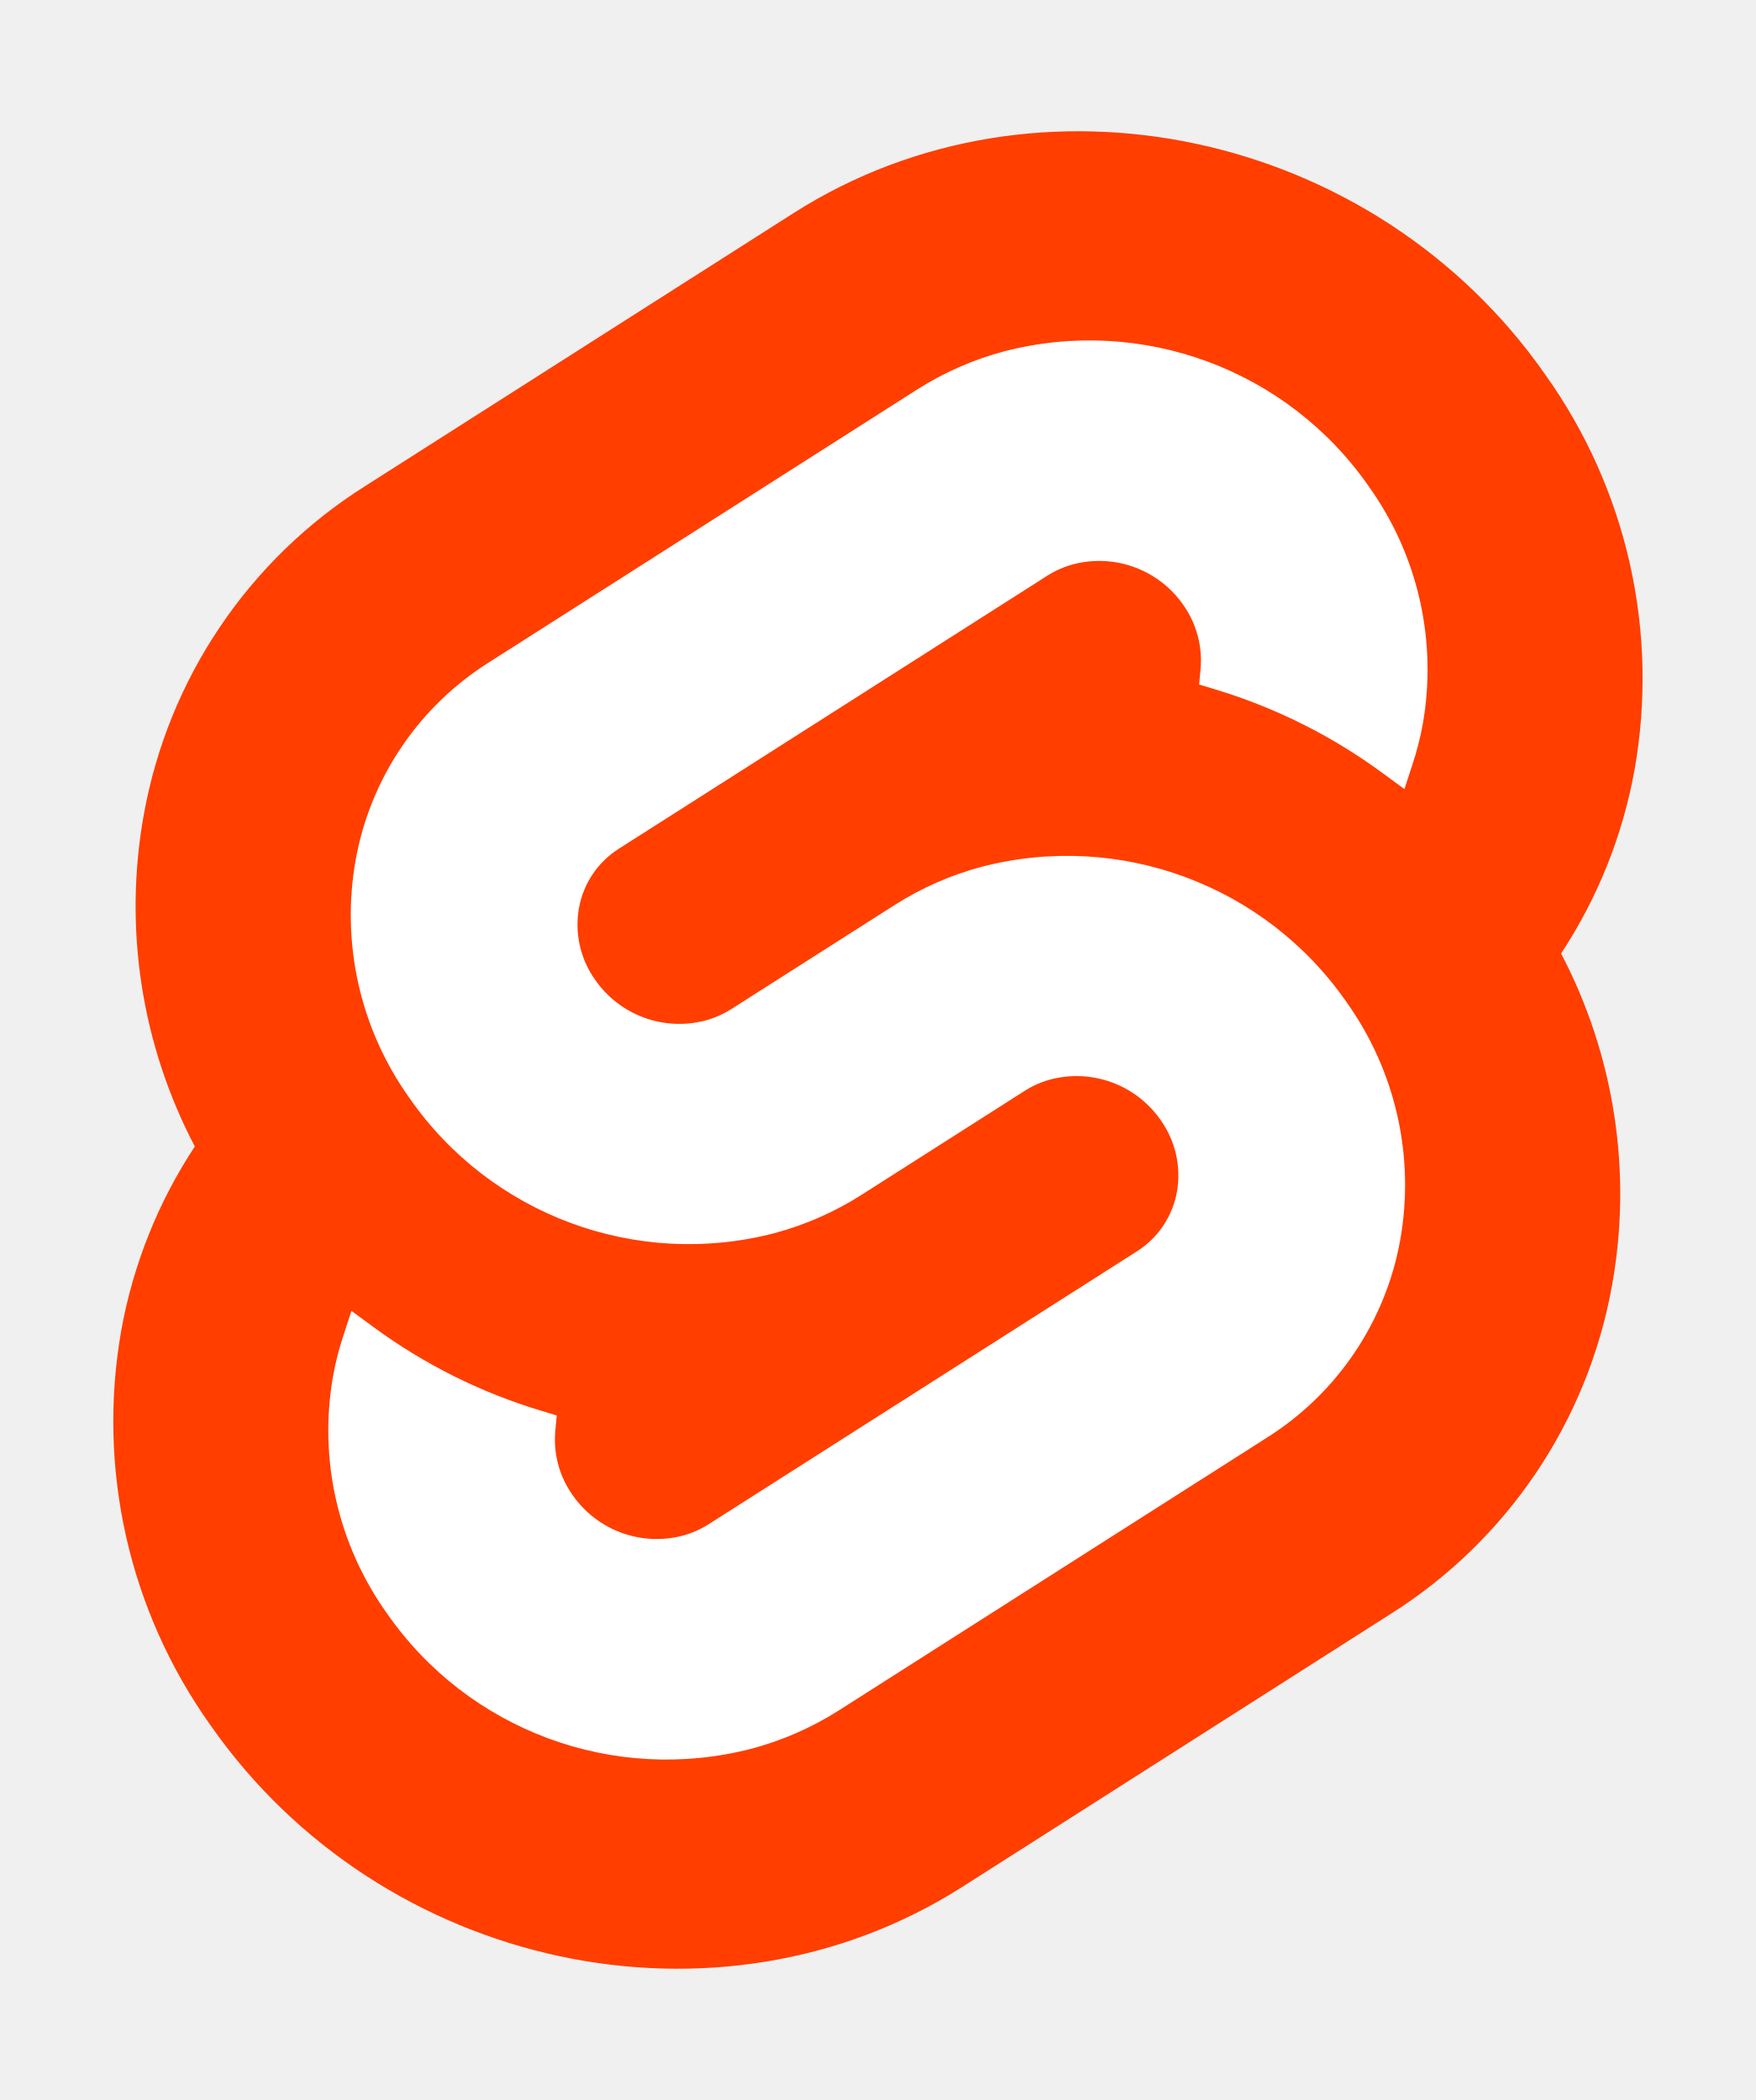
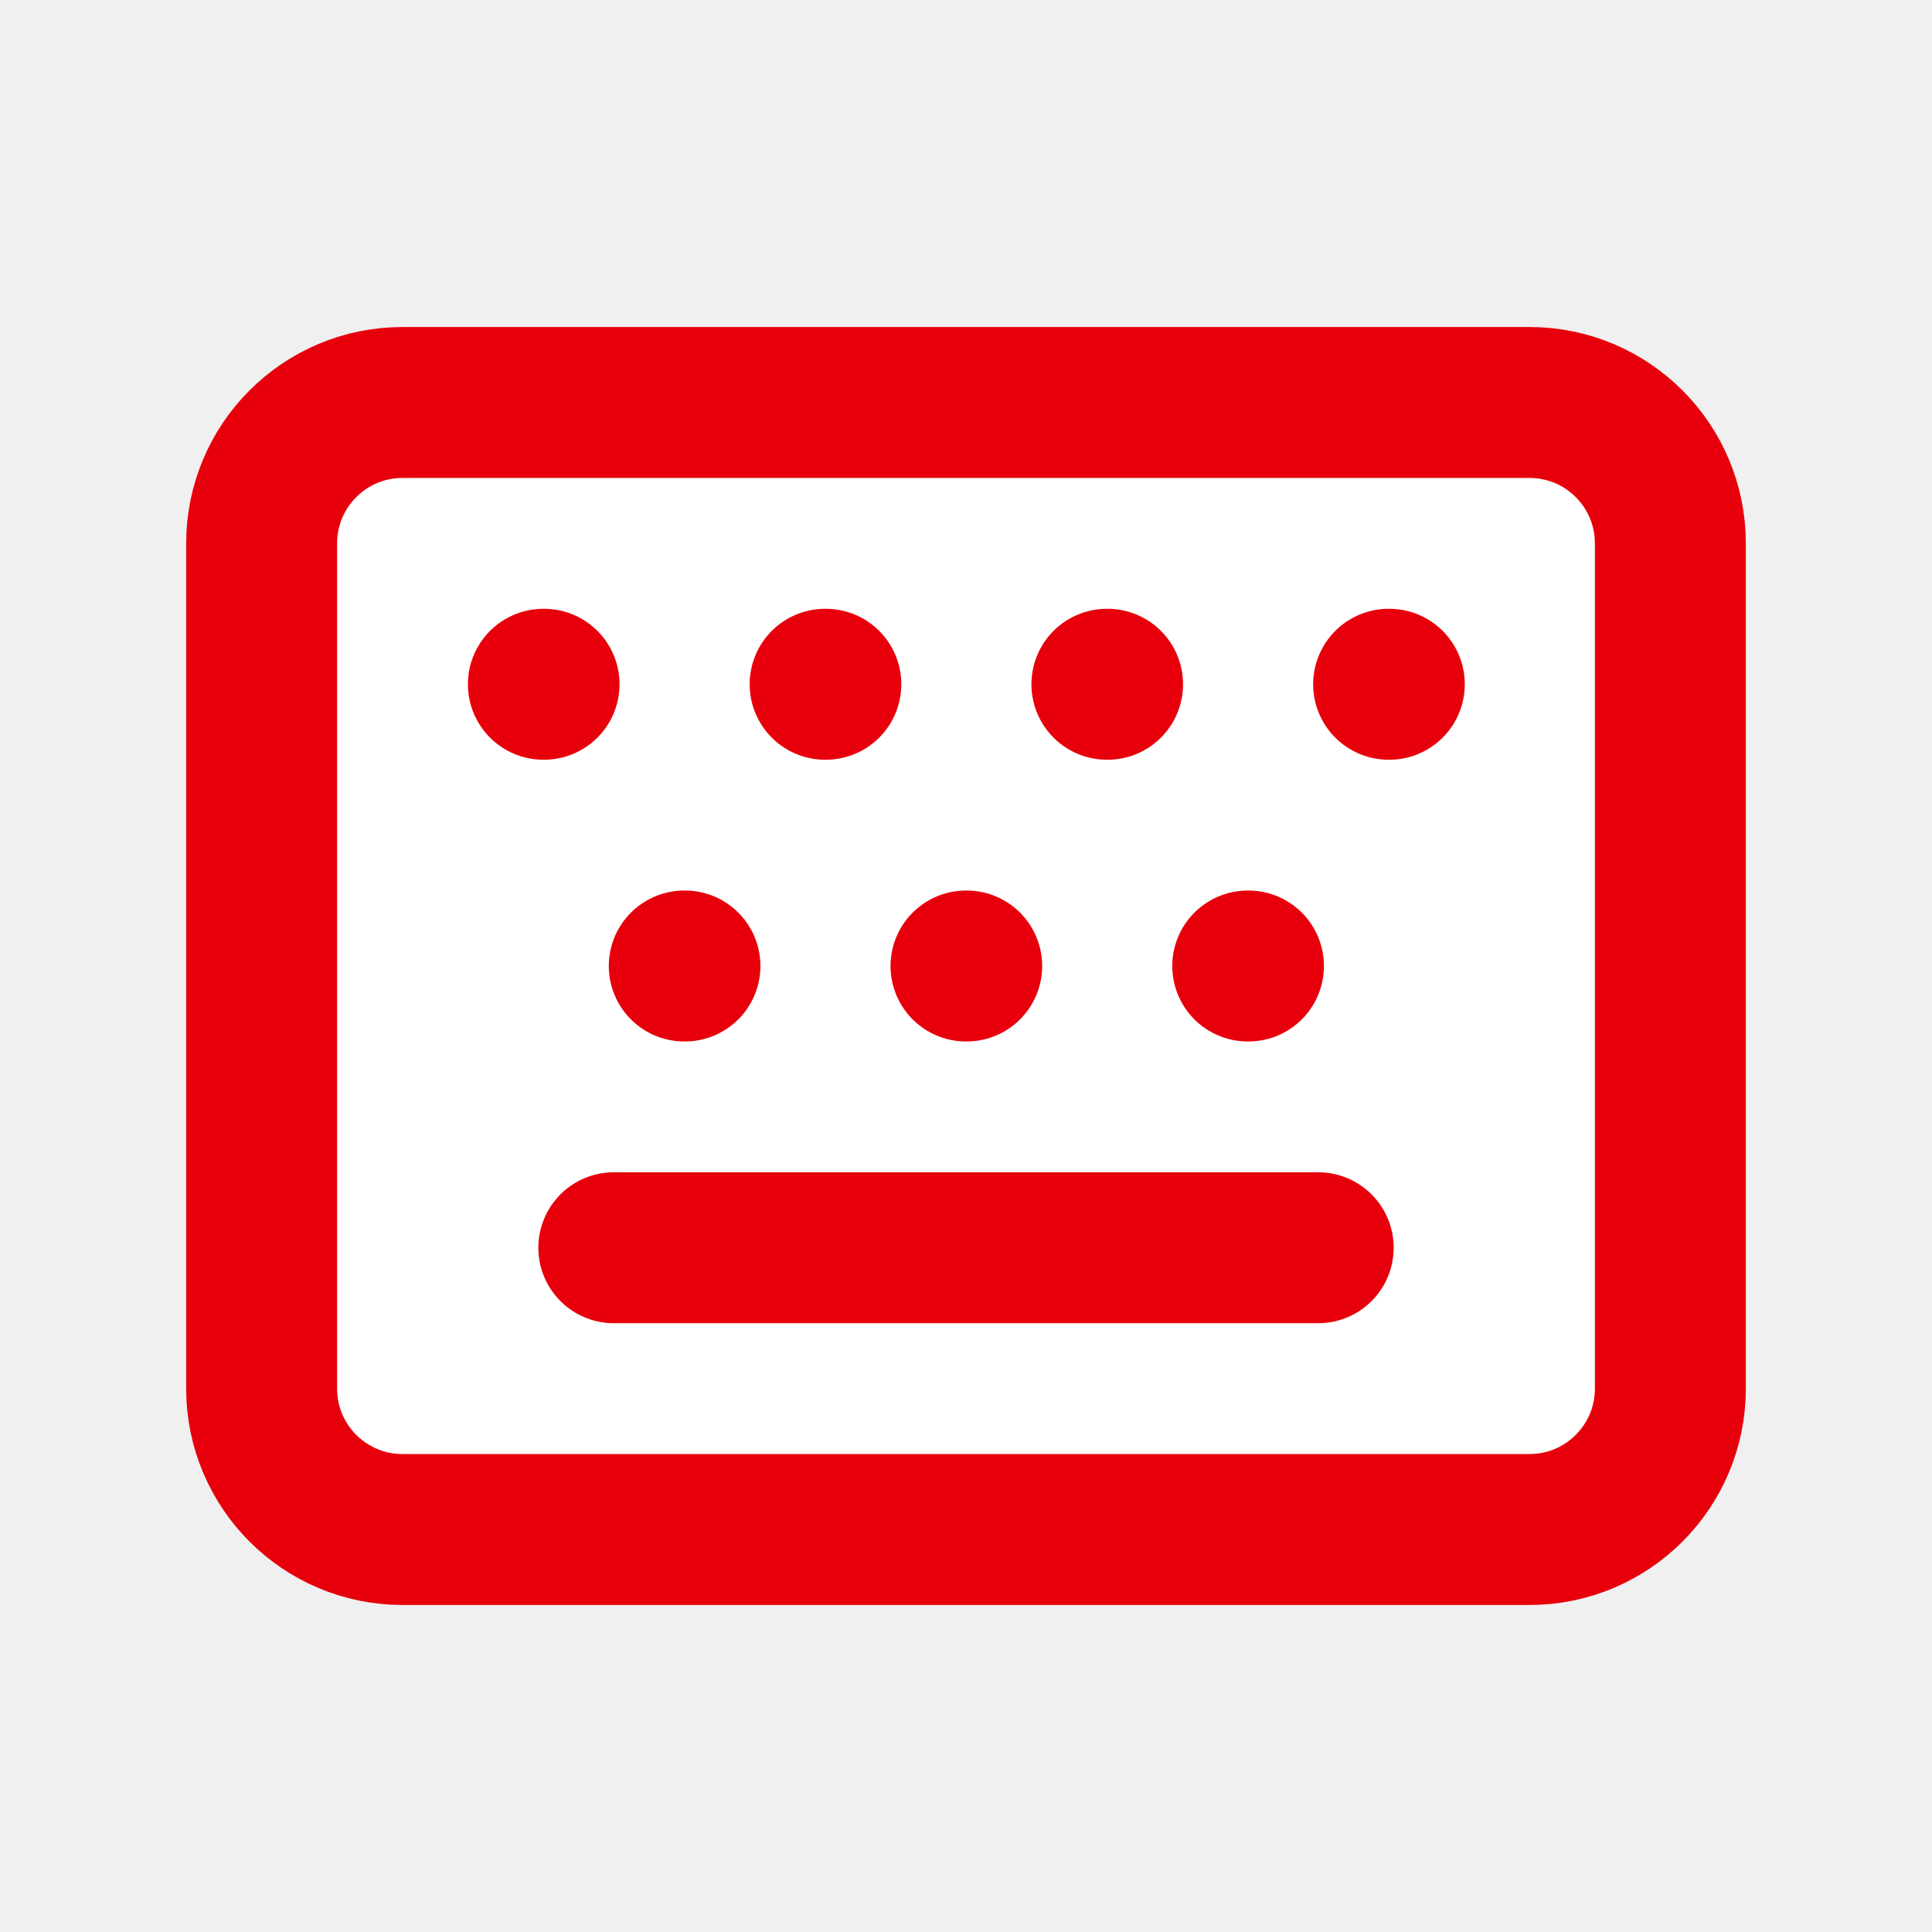
- <svg xmlns="http://www.w3.org/2000/svg" width="107" height="128" viewBox="0 0 107 128">
-   <path d="M94.157 22.819c-10.4-14.885-30.94-19.297-45.792-9.835L22.282 29.608A29.92 29.92 0 0 0 8.764 49.65a31.5 31.5 0 0 0 3.108 20.231 30 30 0 0 0-4.477 11.183 31.9 31.9 0 0 0 5.448 24.116c10.402 14.887 30.942 19.297 45.791 9.835l26.083-16.624A29.92 29.92 0 0 0 98.235 78.35a31.53 31.53 0 0 0-3.105-20.232 30 30 0 0 0 4.474-11.182 31.88 31.88 0 0 0-5.447-24.116" style="fill:#ff3e00" />
-   <path d="M45.817 106.582a20.72 20.72 0 0 1-22.237-8.243 19.17 19.17 0 0 1-3.277-14.503 18 18 0 0 1 .624-2.435l.49-1.498 1.337.981a33.6 33.6 0 0 0 10.203 5.098l.97.294-.09.968a5.85 5.85 0 0 0 1.052 3.878 6.24 6.24 0 0 0 6.695 2.485 5.8 5.8 0 0 0 1.603-.704L69.27 76.28a5.43 5.43 0 0 0 2.45-3.631 5.8 5.8 0 0 0-.987-4.371 6.24 6.24 0 0 0-6.698-2.487 5.7 5.7 0 0 0-1.6.704l-9.953 6.345a19 19 0 0 1-5.296 2.326 20.72 20.72 0 0 1-22.237-8.243 19.17 19.17 0 0 1-3.277-14.502 17.99 17.99 0 0 1 8.13-12.052l26.081-16.623a19 19 0 0 1 5.3-2.329 20.72 20.72 0 0 1 22.237 8.243 19.17 19.17 0 0 1 3.277 14.503 18 18 0 0 1-.624 2.435l-.49 1.498-1.337-.98a33.6 33.6 0 0 0-10.203-5.1l-.97-.294.09-.968a5.86 5.86 0 0 0-1.052-3.878 6.24 6.24 0 0 0-6.696-2.485 5.8 5.8 0 0 0-1.602.704L37.73 51.72a5.42 5.42 0 0 0-2.449 3.63 5.79 5.79 0 0 0 .986 4.372 6.24 6.24 0 0 0 6.698 2.486 5.8 5.8 0 0 0 1.602-.704l9.952-6.342a19 19 0 0 1 5.295-2.328 20.72 20.72 0 0 1 22.237 8.242 19.17 19.17 0 0 1 3.277 14.503 18 18 0 0 1-8.13 12.053l-26.081 16.622a19 19 0 0 1-5.3 2.328" style="fill:#fff" />
+ <svg xmlns="http://www.w3.org/2000/svg" width="64" height="64" viewBox="0 0 64 64" fill="none">
+   <rect x="8.667" y="13.333" width="46.667" height="37.333" fill="white" />
+   <path d="M27.333 22.667H27.357" stroke="#E7000B" stroke-width="5" stroke-linecap="round" stroke-linejoin="round" />
+   <path d="M32 32H32.023" stroke="#E7000B" stroke-width="5" stroke-linecap="round" stroke-linejoin="round" />
+   <path d="M36.667 22.667H36.69" stroke="#E7000B" stroke-width="5" stroke-linecap="round" stroke-linejoin="round" />
+   <path d="M41.333 32H41.357" stroke="#E7000B" stroke-width="5" stroke-linecap="round" stroke-linejoin="round" />
+   <path d="M46 22.667H46.023" stroke="#E7000B" stroke-width="5" stroke-linecap="round" stroke-linejoin="round" />
+   <path d="M18 22.667H18.023" stroke="#E7000B" stroke-width="5" stroke-linecap="round" stroke-linejoin="round" />
+   <path d="M20.333 41.333H43.667" stroke="#E7000B" stroke-width="5" stroke-linecap="round" stroke-linejoin="round" />
+   <path d="M22.667 32H22.69" stroke="#E7000B" stroke-width="5" stroke-linecap="round" stroke-linejoin="round" />
+   <path d="M50.667 13.333H13.333C10.756 13.333 8.667 15.423 8.667 18V46C8.667 48.577 10.756 50.667 13.333 50.667H50.667C53.244 50.667 55.333 48.577 55.333 46V18C55.333 15.423 53.244 13.333 50.667 13.333Z" stroke="#E7000B" stroke-width="5" stroke-linecap="round" stroke-linejoin="round" />
</svg>
